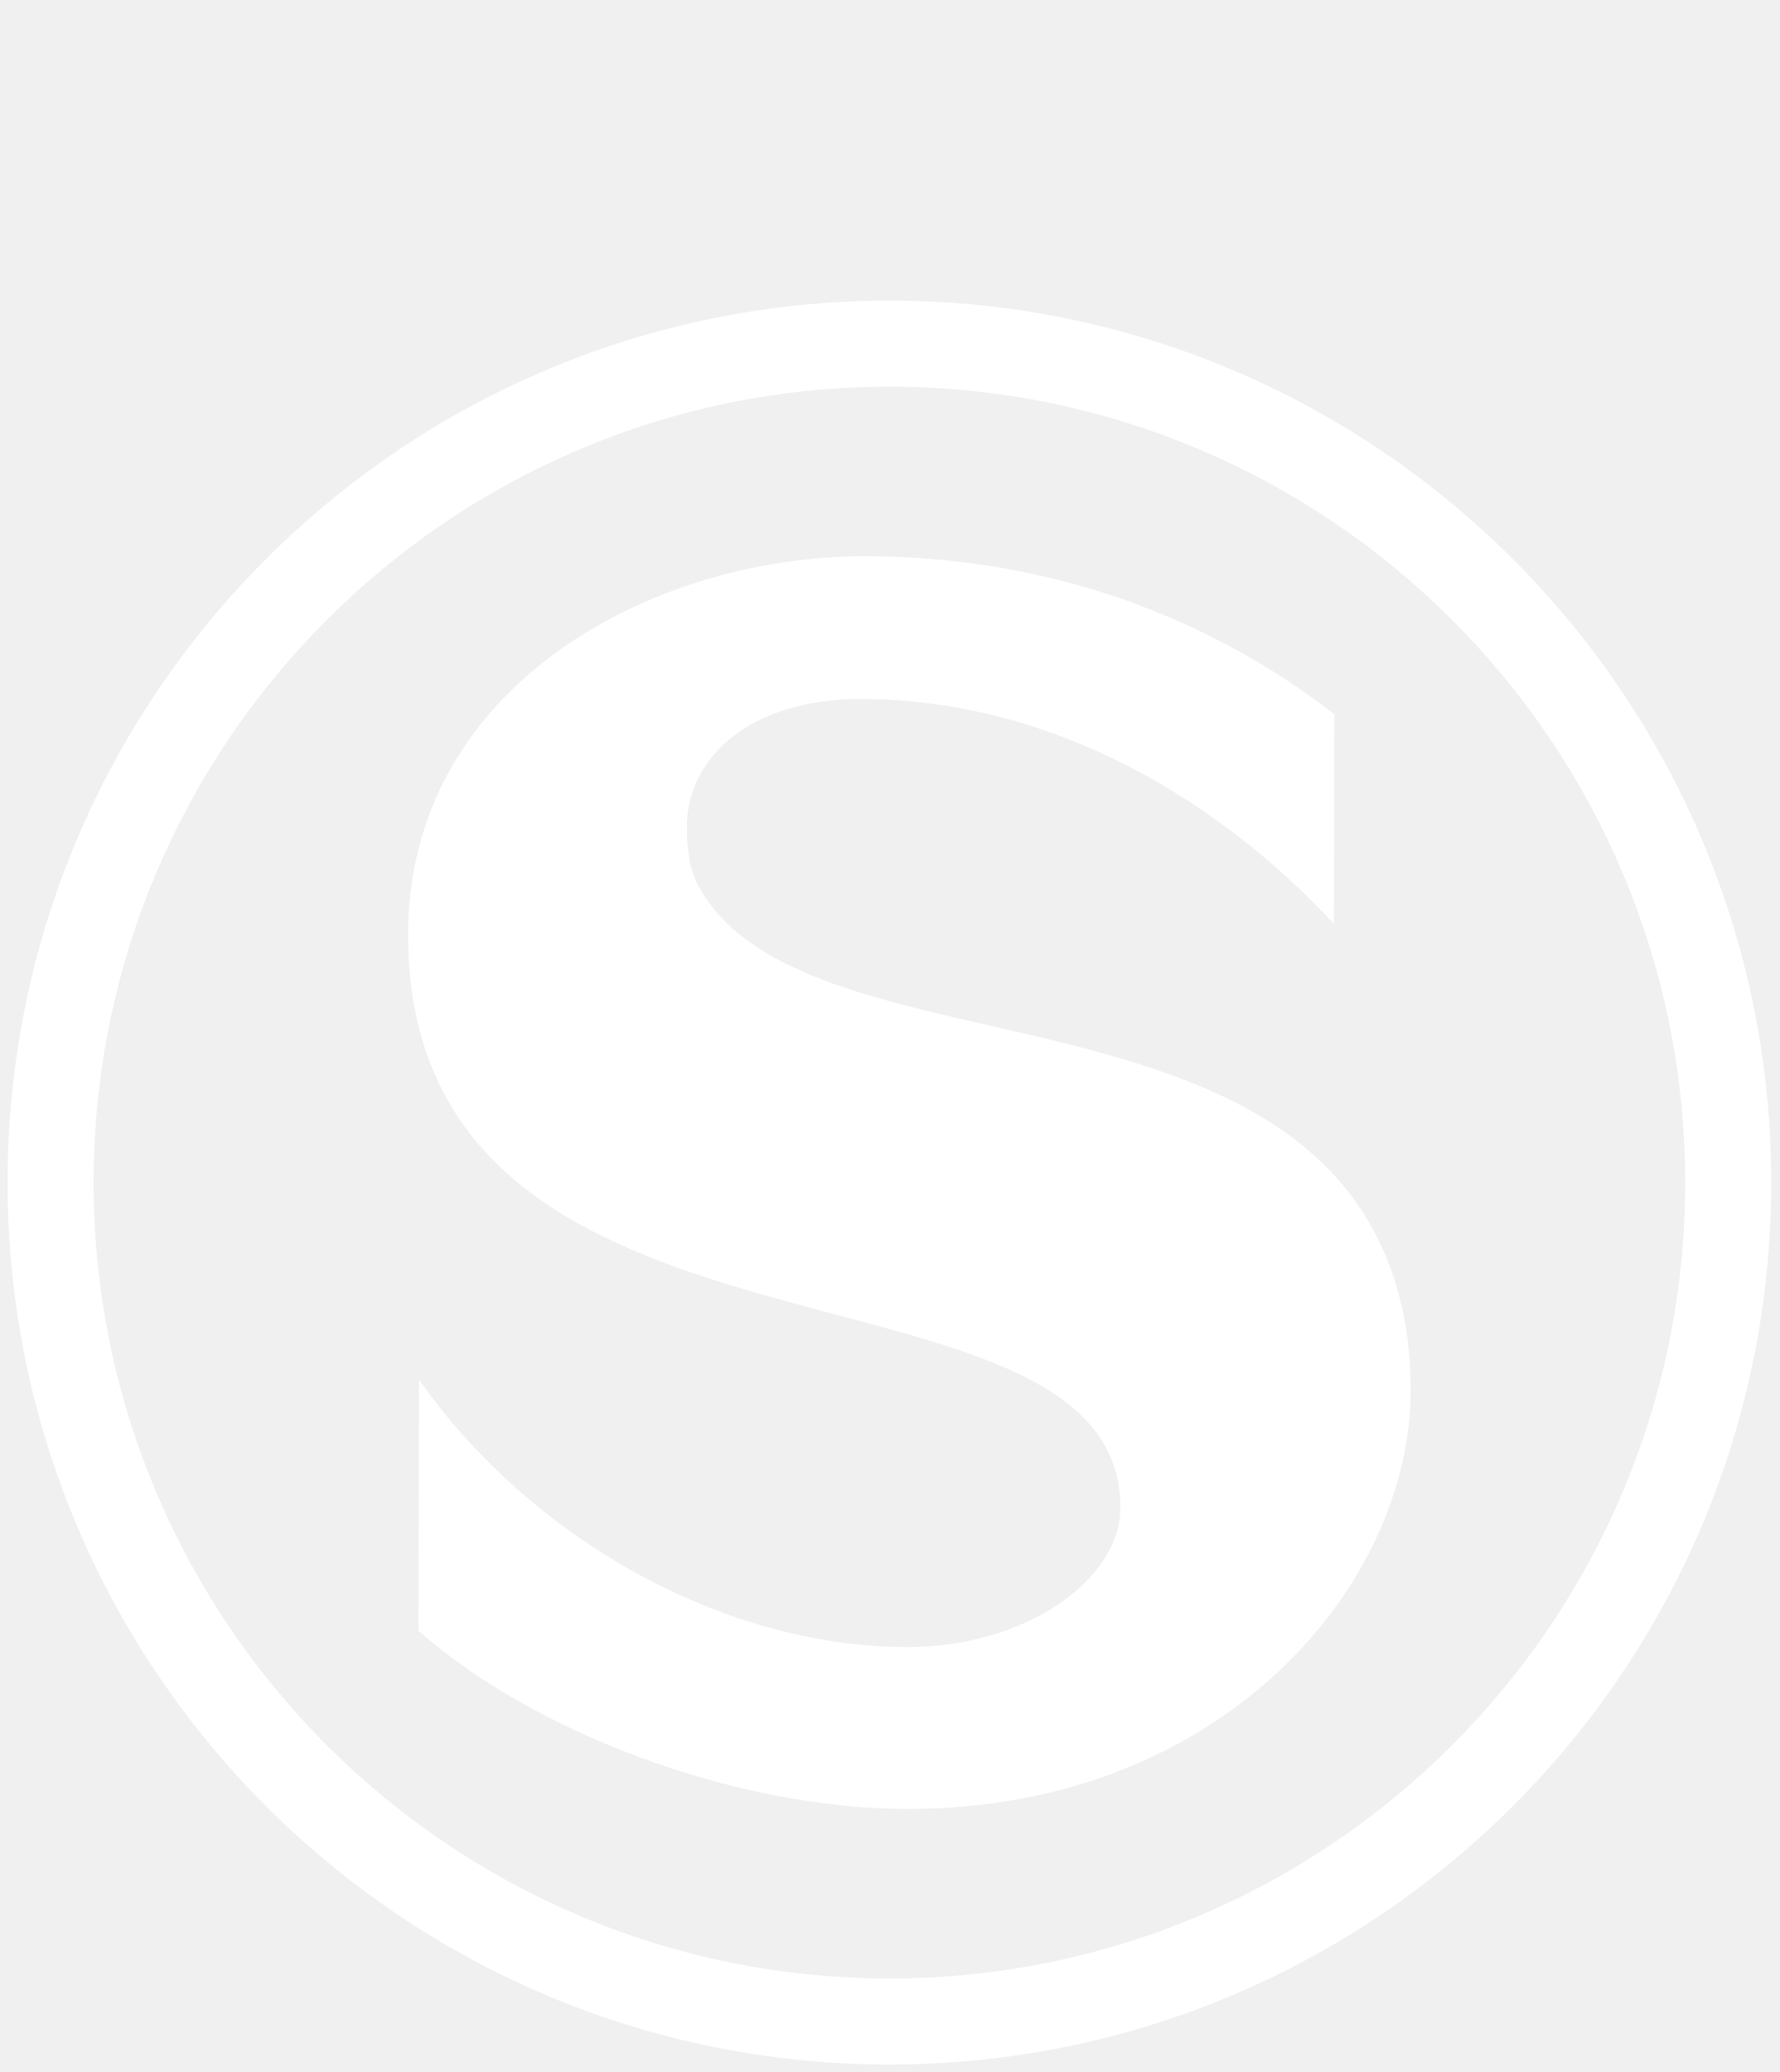
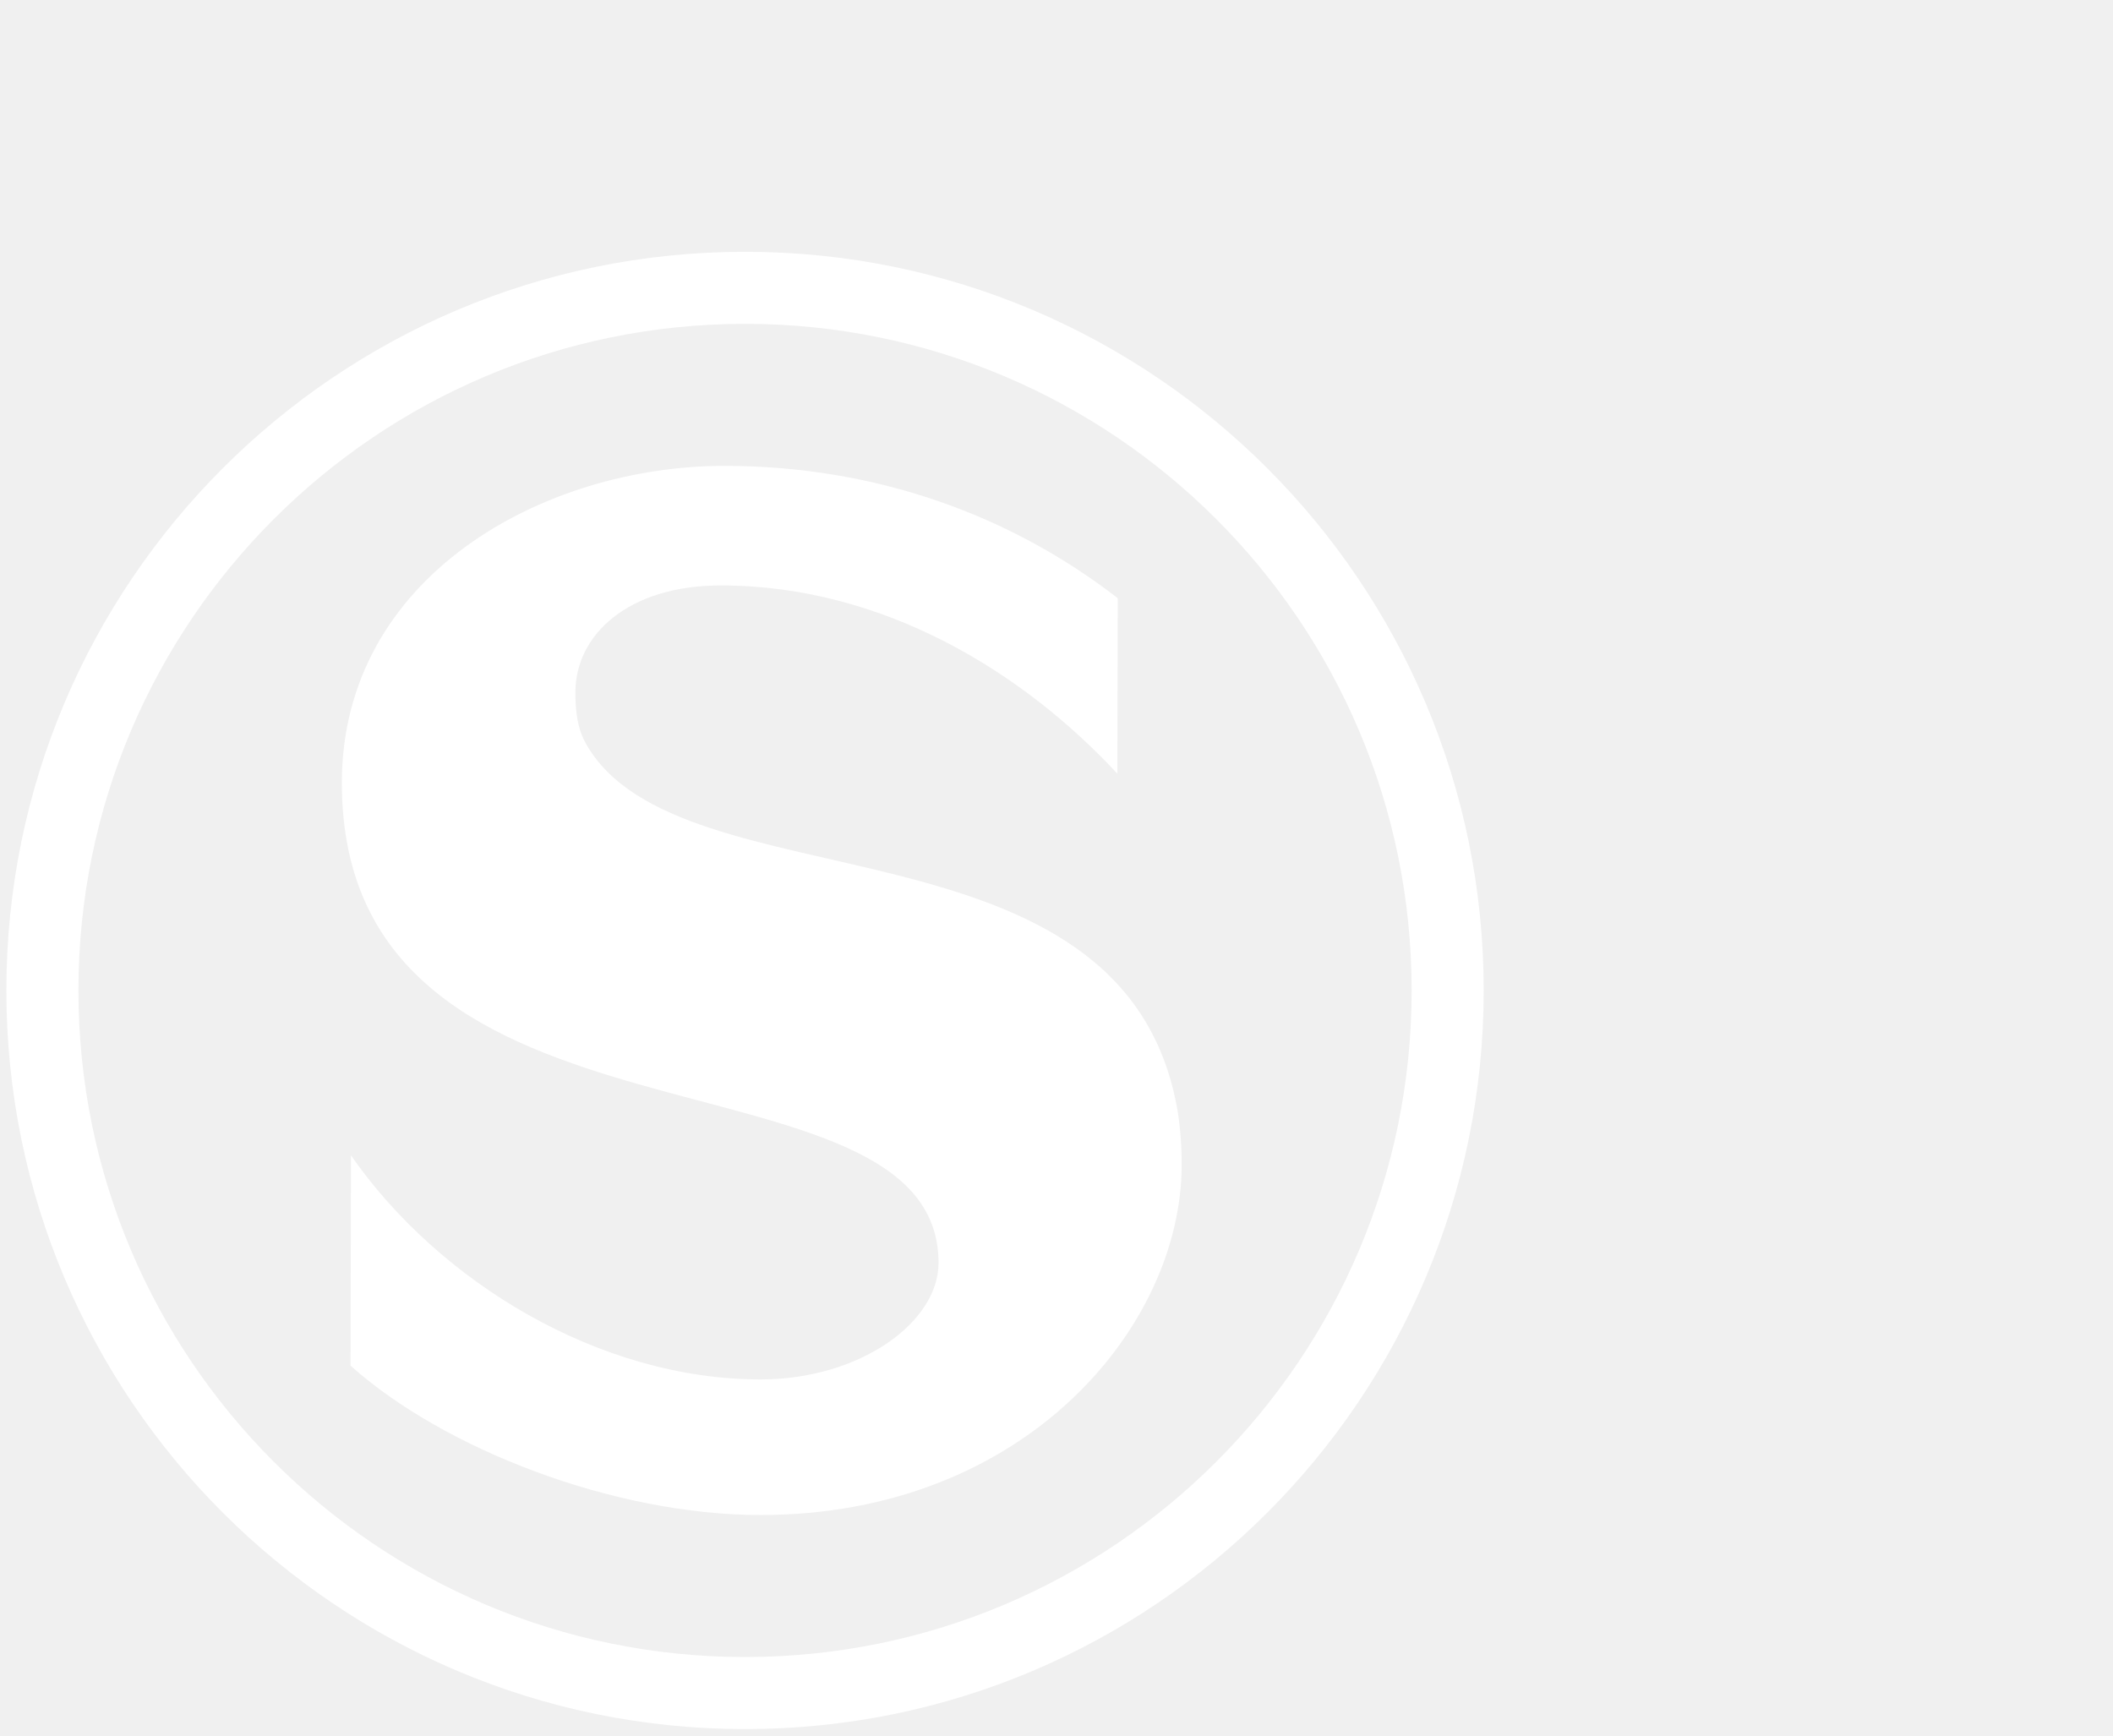
- <svg xmlns="http://www.w3.org/2000/svg" fill="none" fill-rule="evenodd" stroke="black" stroke-width="0.501" stroke-linejoin="bevel" stroke-miterlimit="10" font-family="Times New Roman" font-size="16" style="font-variant-ligatures:none" version="1.1" overflow="visible" width="213.935pt" height="249.007pt" viewBox="266.881 -893.5 213.935 249.007">
+ <svg xmlns="http://www.w3.org/2000/svg" fill="none" fill-rule="evenodd" stroke="black" stroke-width="0.501" stroke-linejoin="bevel" stroke-miterlimit="10" font-family="Times New Roman" font-size="16" style="font-variant-ligatures:none" version="1.1" overflow="visible" width="303.187pt" height="249.007pt" viewBox="410.41 -893.5 303.187 249.007">
  <defs>
	</defs>
  <g id="Layer 1" transform="scale(1 -1)">
    <g id="Group" stroke="none" stroke-width="0.485">
-       <rect x="266.882" y="644.494" width="213.935" height="249.007" stroke-linejoin="miter" stroke-linecap="round" />
-       <path d="M 317.177,697.544 L 317.241,727.715 C 329.889,709.538 352.867,695.564 376.015,695.564 C 390.206,695.564 401.547,703.721 401.547,712.281 C 401.547,745.007 315.931,724.795 315.931,781.161 C 315.931,810.803 344.872,826.653 370.821,826.653 C 392.467,826.653 411.872,819.598 427.264,807.663 L 427.207,782.485 C 413.878,796.849 393.821,809.495 370.29,809.495 C 357.019,809.495 349.441,802.403 349.441,794.155 C 349.441,791.313 349.759,788.911 350.964,786.775 C 364.375,762.991 428.301,777.851 435.842,734.139 C 436.23,731.729 436.434,729.143 436.434,726.365 C 436.434,703.127 413.926,676.111 376.015,676.111 C 354.919,676.111 330.517,685.604 317.177,697.544 Z" stroke-linejoin="round" stroke-linecap="square" fill="#ffffff" marker-start="none" marker-end="none" />
-       <path d="M 267.794,751.382 C 267.794,809.887 315.277,857.37 373.783,857.37 C 432.288,857.37 479.771,809.887 479.771,751.382 C 479.771,692.876 432.288,645.393 373.783,645.393 C 315.277,645.393 267.794,692.876 267.794,751.382 Z M 469.432,751.382 C 469.432,804.18 426.581,847.031 373.783,847.031 C 320.984,847.031 278.133,804.18 278.133,751.382 C 278.133,698.583 320.984,655.732 373.783,655.732 C 426.581,655.732 469.432,698.583 469.432,751.382 Z" stroke-linejoin="round" stroke-linecap="square" fill="#ffffff" marker-start="none" marker-end="none" />
+       <rect x="410.411" y="644.494" width="303.186" height="249.007" stroke-linejoin="miter" stroke-linecap="round" />
+       <path d="M 460.707,697.544 L 460.771,727.715 C 473.419,709.538 496.397,695.564 519.545,695.564 C 533.736,695.564 545.077,703.721 545.077,712.281 C 545.077,745.007 459.461,724.795 459.461,781.161 C 459.461,810.803 488.402,826.653 514.351,826.653 C 535.997,826.653 555.402,819.598 570.794,807.663 L 570.737,782.485 C 557.408,796.849 537.351,809.495 513.82,809.495 C 500.549,809.495 492.971,802.403 492.971,794.155 C 492.971,791.313 493.289,788.911 494.494,786.775 C 507.905,762.991 571.831,777.851 579.372,734.139 C 579.76,731.729 579.964,729.143 579.964,726.365 C 579.964,703.127 557.456,676.111 519.545,676.111 C 498.449,676.111 474.047,685.604 460.707,697.544 Z" stroke-linejoin="round" stroke-linecap="square" fill="#ffffff" marker-start="none" marker-end="none" />
+       <path d="M 411.324,751.382 C 411.324,809.887 458.807,857.37 517.313,857.37 C 575.818,857.37 623.301,809.887 623.301,751.382 C 623.301,692.876 575.818,645.393 517.313,645.393 C 458.807,645.393 411.324,692.876 411.324,751.382 Z M 612.962,751.382 C 612.962,804.18 570.111,847.031 517.313,847.031 C 464.514,847.031 421.663,804.18 421.663,751.382 C 421.663,698.583 464.514,655.732 517.313,655.732 C 570.111,655.732 612.962,698.583 612.962,751.382 Z" stroke-linejoin="round" stroke-linecap="square" fill="#ffffff" marker-start="none" marker-end="none" />
    </g>
  </g>
</svg>
